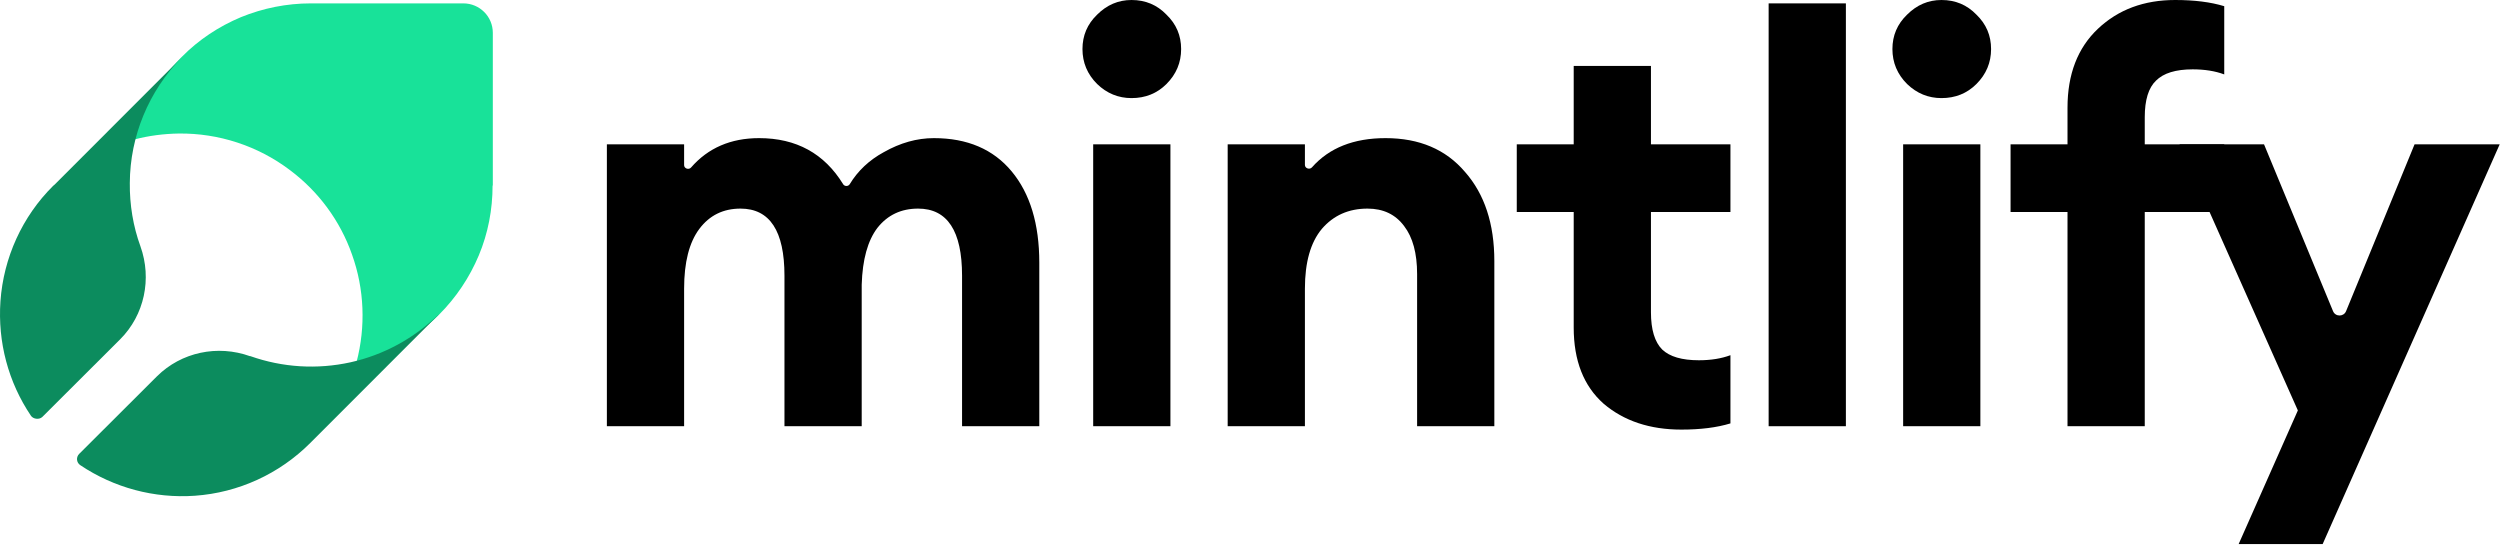
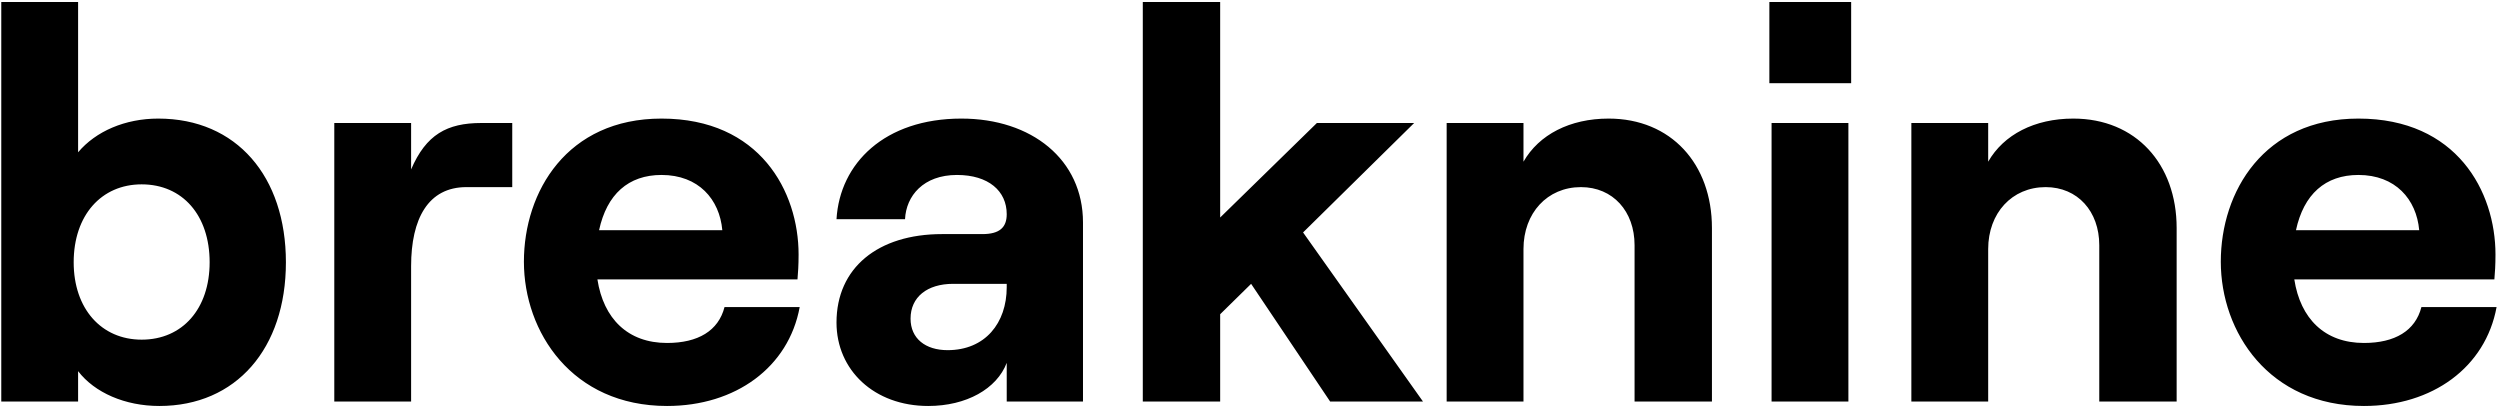
- <svg xmlns="http://www.w3.org/2000/svg" width="1682" height="367" viewBox="0 0 1682 367" fill="none">
-   <path d="M1562.69 366.037H1506.17L1546 276.14L1466.34 97.105H1523.24L1569.66 209.337C1571.28 213.26 1576.84 213.253 1578.45 209.325L1624.52 97.105H1681.79L1562.69 366.037Z" fill="black" />
-   <path d="M1391.02 286.761V142.622H1352.71V97.104H1391.02V72.449C1391.02 49.943 1397.85 32.242 1411.5 19.345C1425.16 6.448 1442.48 0 1463.47 0C1476.37 0 1487.37 1.391 1496.47 4.172V50.069C1490.4 47.793 1483.32 46.656 1475.23 46.656C1463.85 46.656 1455.63 49.184 1450.57 54.242C1445.51 59.046 1442.99 67.265 1442.99 78.897V97.104H1496.47V142.622H1442.99V286.761H1391.02Z" fill="black" />
-   <path d="M1306.22 66.001C1297.37 66.001 1289.66 62.84 1283.08 56.518C1276.51 49.943 1273.22 42.104 1273.22 33C1273.22 23.897 1276.51 16.184 1283.08 9.862C1289.66 3.287 1297.37 0 1306.22 0C1315.58 0 1323.42 3.287 1329.74 9.862C1336.31 16.184 1339.6 23.897 1339.6 33C1339.6 42.104 1336.31 49.943 1329.74 56.518C1323.42 62.84 1315.58 66.001 1306.22 66.001ZM1280.43 286.761V97.104H1332.39V286.761H1280.43Z" fill="black" />
-   <path d="M1189.94 286.761V2.276H1241.91V286.761H1189.94Z" fill="black" />
-   <path d="M1131.24 289.037C1110 289.037 1092.55 283.221 1078.89 271.588C1065.49 259.703 1058.79 242.634 1058.79 220.381V142.622H1020.48V97.104H1058.79V44.38H1110.76V97.104H1164.24V142.622H1110.76V210.14C1110.76 221.772 1113.29 230.117 1118.34 235.174C1123.4 239.979 1131.62 242.381 1143 242.381C1151.09 242.381 1158.17 241.243 1164.24 238.967V284.864C1155.14 287.646 1144.14 289.037 1131.24 289.037Z" fill="black" />
-   <path d="M825.979 286.761V97.104H877.945V110.967C877.945 113.311 881.135 114.347 882.688 112.591C894.273 99.485 910.773 92.932 932.187 92.932C954.946 92.932 972.774 100.518 985.67 115.691C998.82 130.61 1005.39 150.587 1005.39 175.622V286.761H953.429V184.346C953.429 170.438 950.521 159.691 944.704 152.105C938.888 144.265 930.67 140.346 920.049 140.346C907.405 140.346 897.164 144.898 889.325 154.001C881.738 163.105 877.945 176.507 877.945 194.208V286.761H825.979Z" fill="black" />
-   <path d="M761.286 66.001C752.436 66.001 744.723 62.84 738.148 56.518C731.574 49.943 728.286 42.104 728.286 33C728.286 23.897 731.574 16.184 738.148 9.862C744.723 3.287 752.436 0 761.286 0C770.643 0 778.482 3.287 784.804 9.862C791.379 16.184 794.666 23.897 794.666 33C794.666 42.104 791.379 49.943 784.804 56.518C778.482 62.84 770.643 66.001 761.286 66.001ZM735.493 286.761V97.104H787.459V286.761H735.493Z" fill="black" />
-   <path d="M647.273 286.761V185.484C647.273 155.392 637.411 140.346 617.686 140.346C606.307 140.346 597.204 144.645 590.376 153.243C583.801 161.84 580.261 174.61 579.755 191.553V286.761H527.789V185.484C527.789 155.392 517.927 140.346 498.203 140.346C486.571 140.346 477.341 144.898 470.513 154.001C463.685 163.105 460.272 176.507 460.272 194.208V286.761H408.306V97.104H460.272V111.103C460.272 113.435 463.407 114.462 464.939 112.704C476.419 99.522 491.68 92.932 510.72 92.932C535.742 92.932 554.588 103.262 567.259 123.923C568.258 125.553 570.718 125.527 571.712 123.894C577.189 114.891 584.802 107.731 594.548 102.415C605.675 96.093 616.928 92.932 628.307 92.932C650.813 92.932 668.261 100.392 680.652 115.311C693.043 130.231 699.239 150.714 699.239 176.76V286.761H647.273Z" fill="black" />
-   <path d="M331.569 124.833V22.09C331.569 11.065 322.625 2.276 311.764 2.276H209.069C192.938 2.276 176.967 5.472 162.113 11.544C147.26 17.775 133.685 26.724 122.345 38.228L121.546 39.027C106.533 54.207 95.833 73.062 90.402 93.834C100.145 91.277 110.206 89.999 120.268 89.839C147.1 89.52 173.453 98.148 194.855 114.287C214.18 128.668 228.873 148.481 236.859 171.331C245.164 194.5 246.122 219.746 239.893 243.554C260.496 238.122 279.503 227.416 294.675 212.396L295.474 211.597C306.813 200.252 315.917 186.67 322.145 171.81C328.374 156.95 331.409 140.971 331.409 124.833H331.569Z" fill="#18E299" />
-   <path d="M87.337 123.098C87.496 91.579 100.066 61.334 122.182 38.73L36.739 124.212C36.421 124.531 36.102 124.69 35.784 125.008C14.941 145.702 2.371 173.4 0.303 202.69C-1.607 230.07 5.553 257.131 20.828 279.736C22.285 281.892 26.238 282.601 28.466 280.532L80.813 228.319C97.202 211.923 102.293 187.568 94.497 165.759C89.564 152.229 87.178 137.743 87.337 123.098Z" fill="#0C8C5E" />
-   <path d="M294.976 211.605C278.587 227.683 258.062 238.826 235.786 243.761C213.351 248.695 190.121 247.263 168.482 239.622C168.482 239.622 168.323 239.622 168.164 239.622C146.365 231.822 122.022 236.916 105.633 253.153L53.285 305.365C51.057 307.594 51.376 311.255 54.081 313.006C76.674 328.128 103.724 335.451 131.091 333.541C160.368 331.471 187.894 318.896 208.737 298.043L209.533 297.247L294.976 211.764V211.605Z" fill="#0C8C5E" />
+ <svg xmlns="http://www.w3.org/2000/svg" width="579" height="95" viewBox="0 0 579 95" fill="none">
+   <path d="M36.904 94.024C28.968 94.024 21.928 90.952 18.088 85.96V93H0.296V0.456H18.088V35.272C22.184 30.408 28.968 27.464 36.648 27.464C54.824 27.464 66.216 40.904 66.216 60.744C66.216 80.712 54.696 94.024 36.904 94.024ZM32.808 78.664C42.28 78.664 48.552 71.496 48.552 60.744C48.552 49.864 42.28 42.696 32.808 42.696C23.464 42.696 17.064 49.864 17.064 60.744C17.064 71.496 23.464 78.664 32.808 78.664ZM77.421 93V28.488H95.213V39.24C98.669 31.176 103.533 28.488 111.469 28.488H118.637V43.336H108.013C99.181 43.336 95.213 50.632 95.213 61.64V93H77.421ZM154.489 94.024C132.473 94.024 121.337 76.872 121.337 60.616C121.337 44.36 131.321 27.464 153.209 27.464C175.993 27.464 184.953 44.36 184.953 58.952C184.953 61.384 184.825 63.304 184.697 64.712H138.361C139.769 73.8 145.401 79.432 154.489 79.432C161.657 79.432 166.393 76.616 167.801 71.112H185.209C182.649 85.064 170.361 94.024 154.489 94.024ZM138.745 53.32H167.289C166.649 46.152 161.785 40.52 153.209 40.52C145.529 40.52 140.537 45 138.745 53.32ZM214.981 94.024C202.437 94.024 193.733 85.704 193.733 74.696C193.733 62.024 203.333 54.216 218.181 54.216H227.525C231.493 54.216 233.157 52.68 233.157 49.608C233.157 44.232 228.933 40.52 221.637 40.52C213.829 40.52 209.861 45.384 209.605 50.76H193.733C194.501 37.832 204.869 27.464 222.661 27.464C238.917 27.464 250.821 36.936 250.821 51.528V93H233.157V84.04C230.853 90.056 223.813 94.024 214.981 94.024ZM219.461 81.096C228.165 81.096 233.157 74.824 233.157 66.504V65.736H220.741C214.725 65.736 210.885 68.808 210.885 73.8C210.885 78.408 214.341 81.096 219.461 81.096ZM264.671 93V0.456H282.591V50.376L304.991 28.488H327.519L301.791 53.832L329.567 93H308.063L289.759 65.736L282.591 72.776V93H264.671ZM335.046 93V28.488H352.838V37.448C356.422 31.176 363.59 27.464 372.55 27.464C387.014 27.464 396.486 37.96 396.486 52.808V93H378.566V56.776C378.566 48.968 373.574 43.336 366.15 43.336C358.342 43.336 352.838 49.352 352.838 57.672V93H335.046ZM410.296 93V28.488H428.088V93H410.296ZM409.784 0.456H428.728V19.272H409.784V0.456ZM442.671 93V28.488H460.463V37.448C464.047 31.176 471.215 27.464 480.175 27.464C494.639 27.464 504.111 37.96 504.111 52.808V93H486.191V56.776C486.191 48.968 481.199 43.336 473.775 43.336C465.967 43.336 460.463 49.352 460.463 57.672V93H442.671ZM547.489 94.024C525.473 94.024 514.337 76.872 514.337 60.616C514.337 44.36 524.321 27.464 546.209 27.464C568.993 27.464 577.953 44.36 577.953 58.952C577.953 61.384 577.825 63.304 577.697 64.712H531.361C532.769 73.8 538.401 79.432 547.489 79.432C554.657 79.432 559.393 76.616 560.801 71.112H578.209C575.649 85.064 563.361 94.024 547.489 94.024ZM531.745 53.32H560.289C559.649 46.152 554.785 40.52 546.209 40.52C538.529 40.52 533.537 45 531.745 53.32Z" fill="black" />
</svg>
